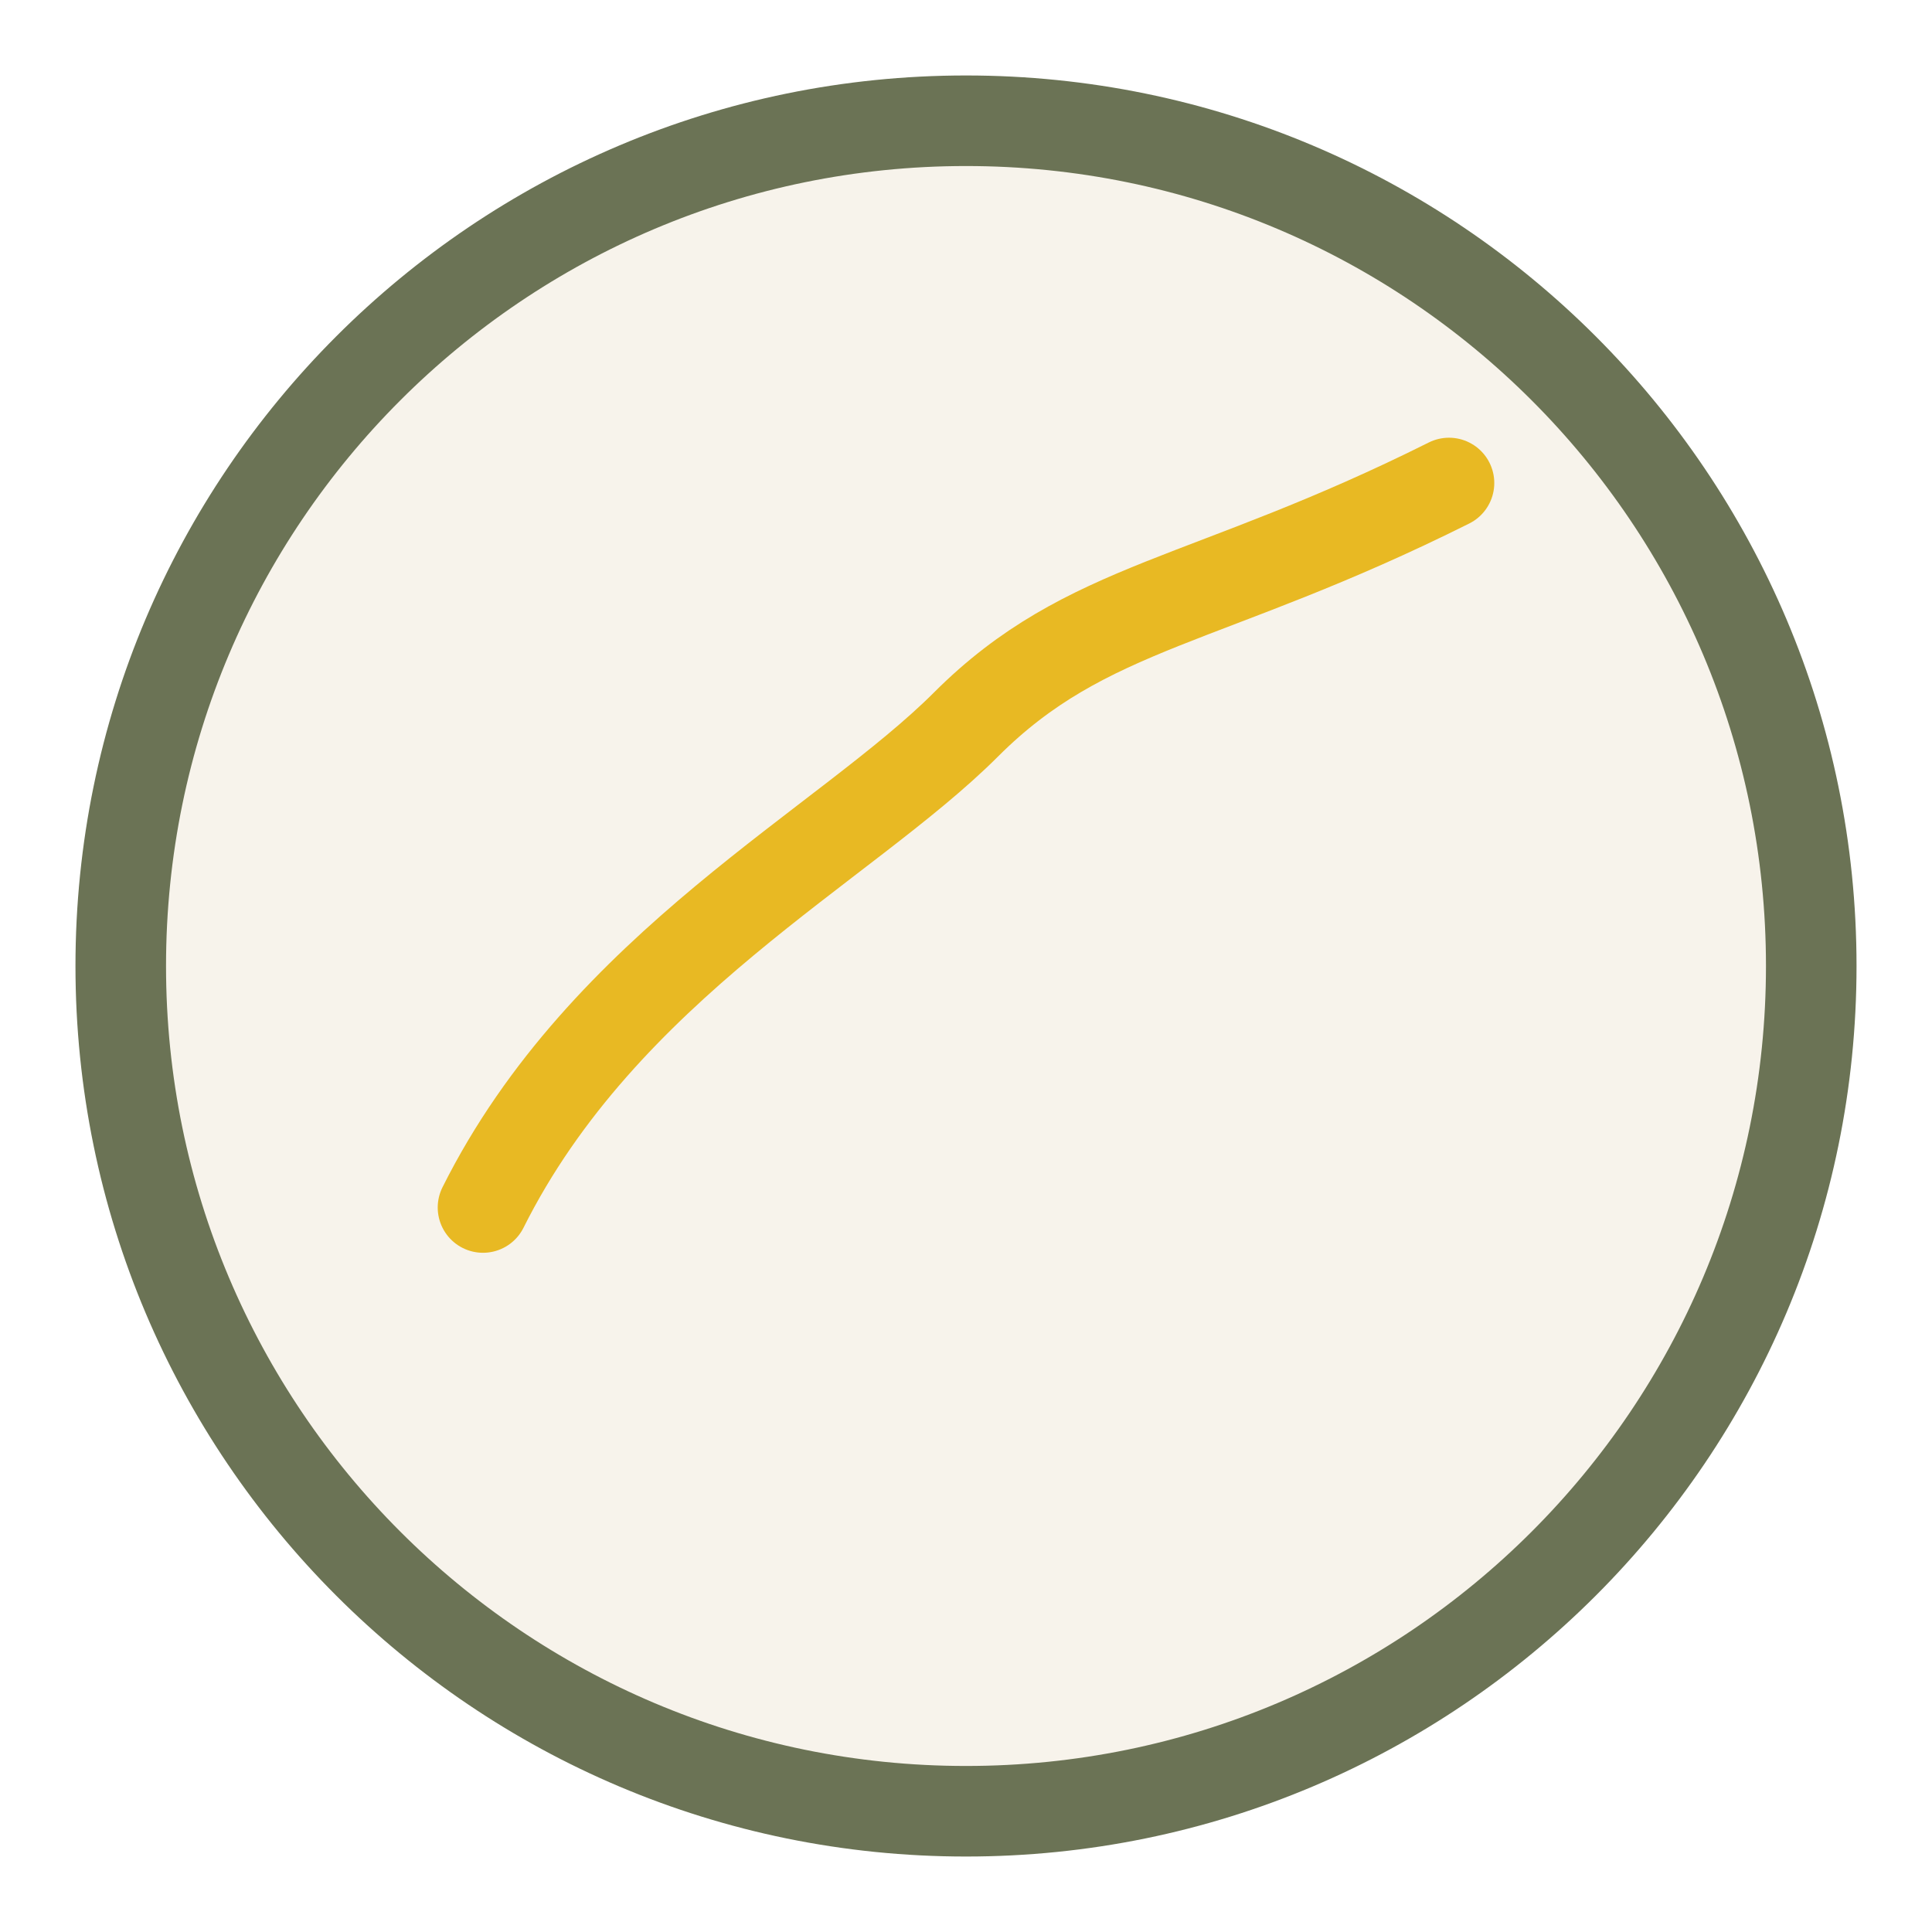
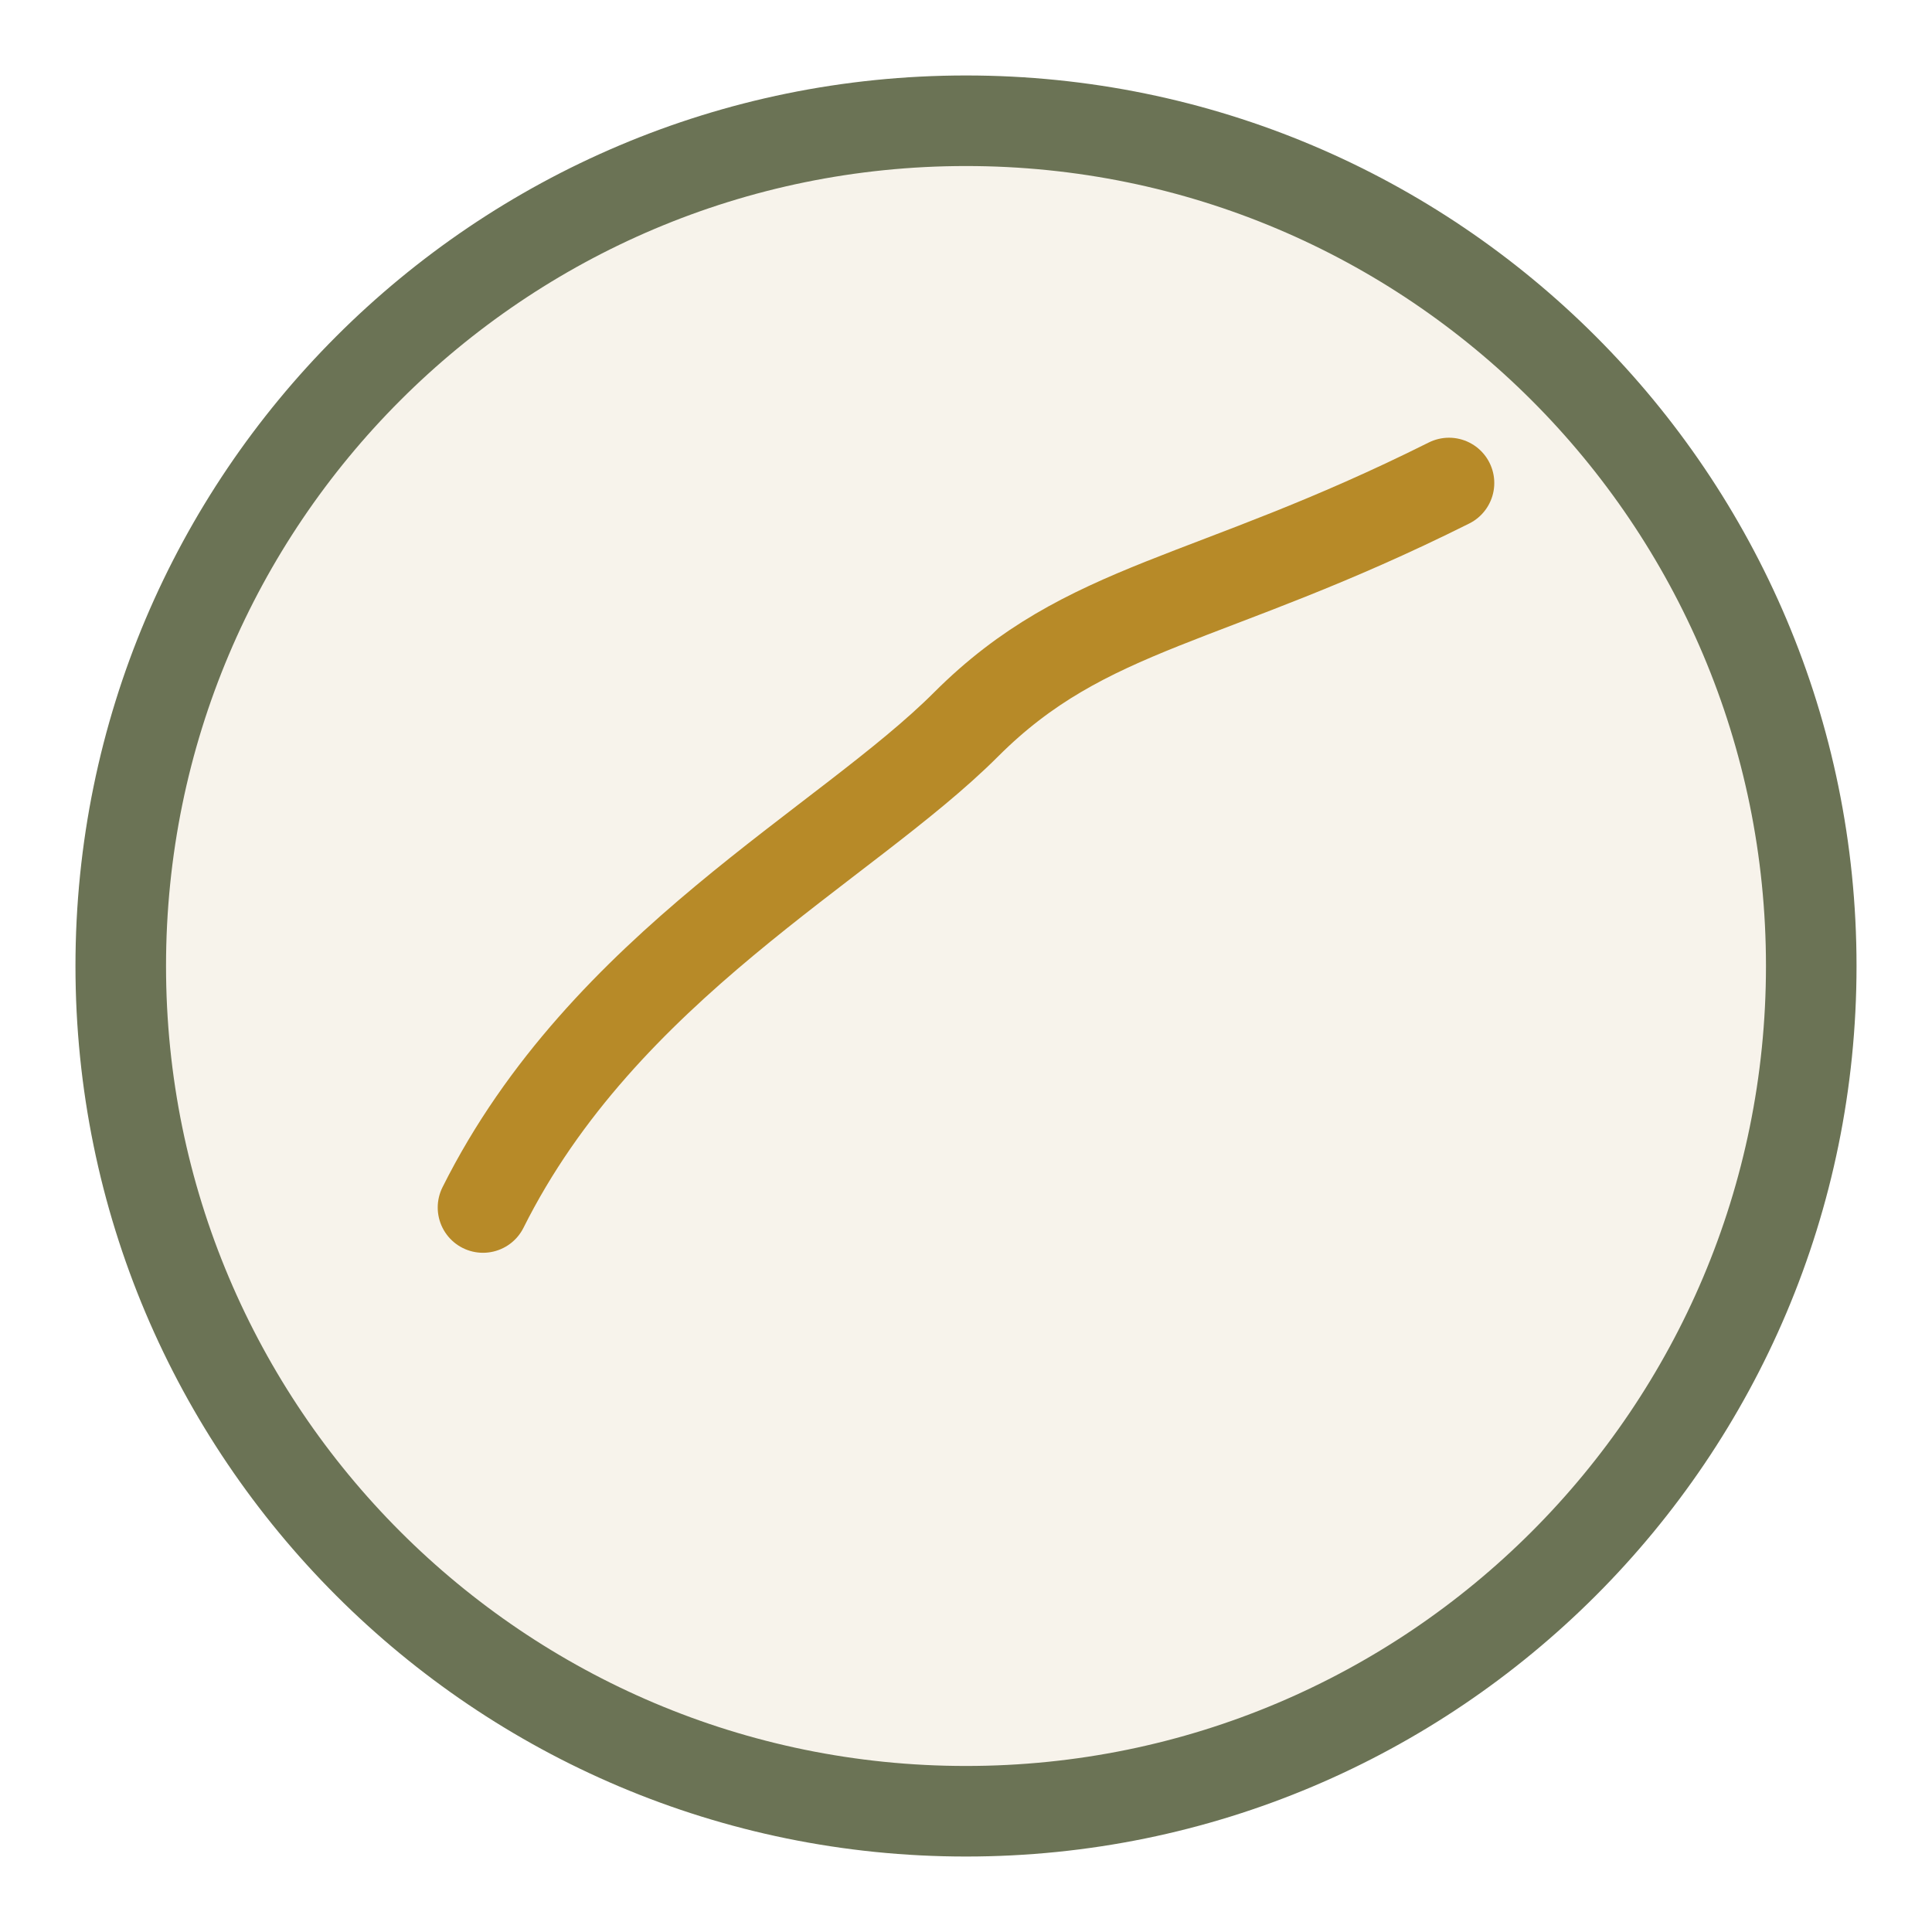
<svg xmlns="http://www.w3.org/2000/svg" viewBox="0 0 32 32" fill="none">
  <circle cx="16" cy="16" r="14" fill="#F7F3EB" stroke="#6B7355" stroke-width="1.5" />
-   <path d="M8 20c2-4 6-6 8-8s4-2 8-4" stroke="#E8B923" stroke-width="1.5" stroke-linecap="round" />
+   <path d="M8 20c2-4 6-6 8-8s4-2 8-4" stroke="#B78A28" stroke-width="1.5" stroke-linecap="round" />
</svg>
